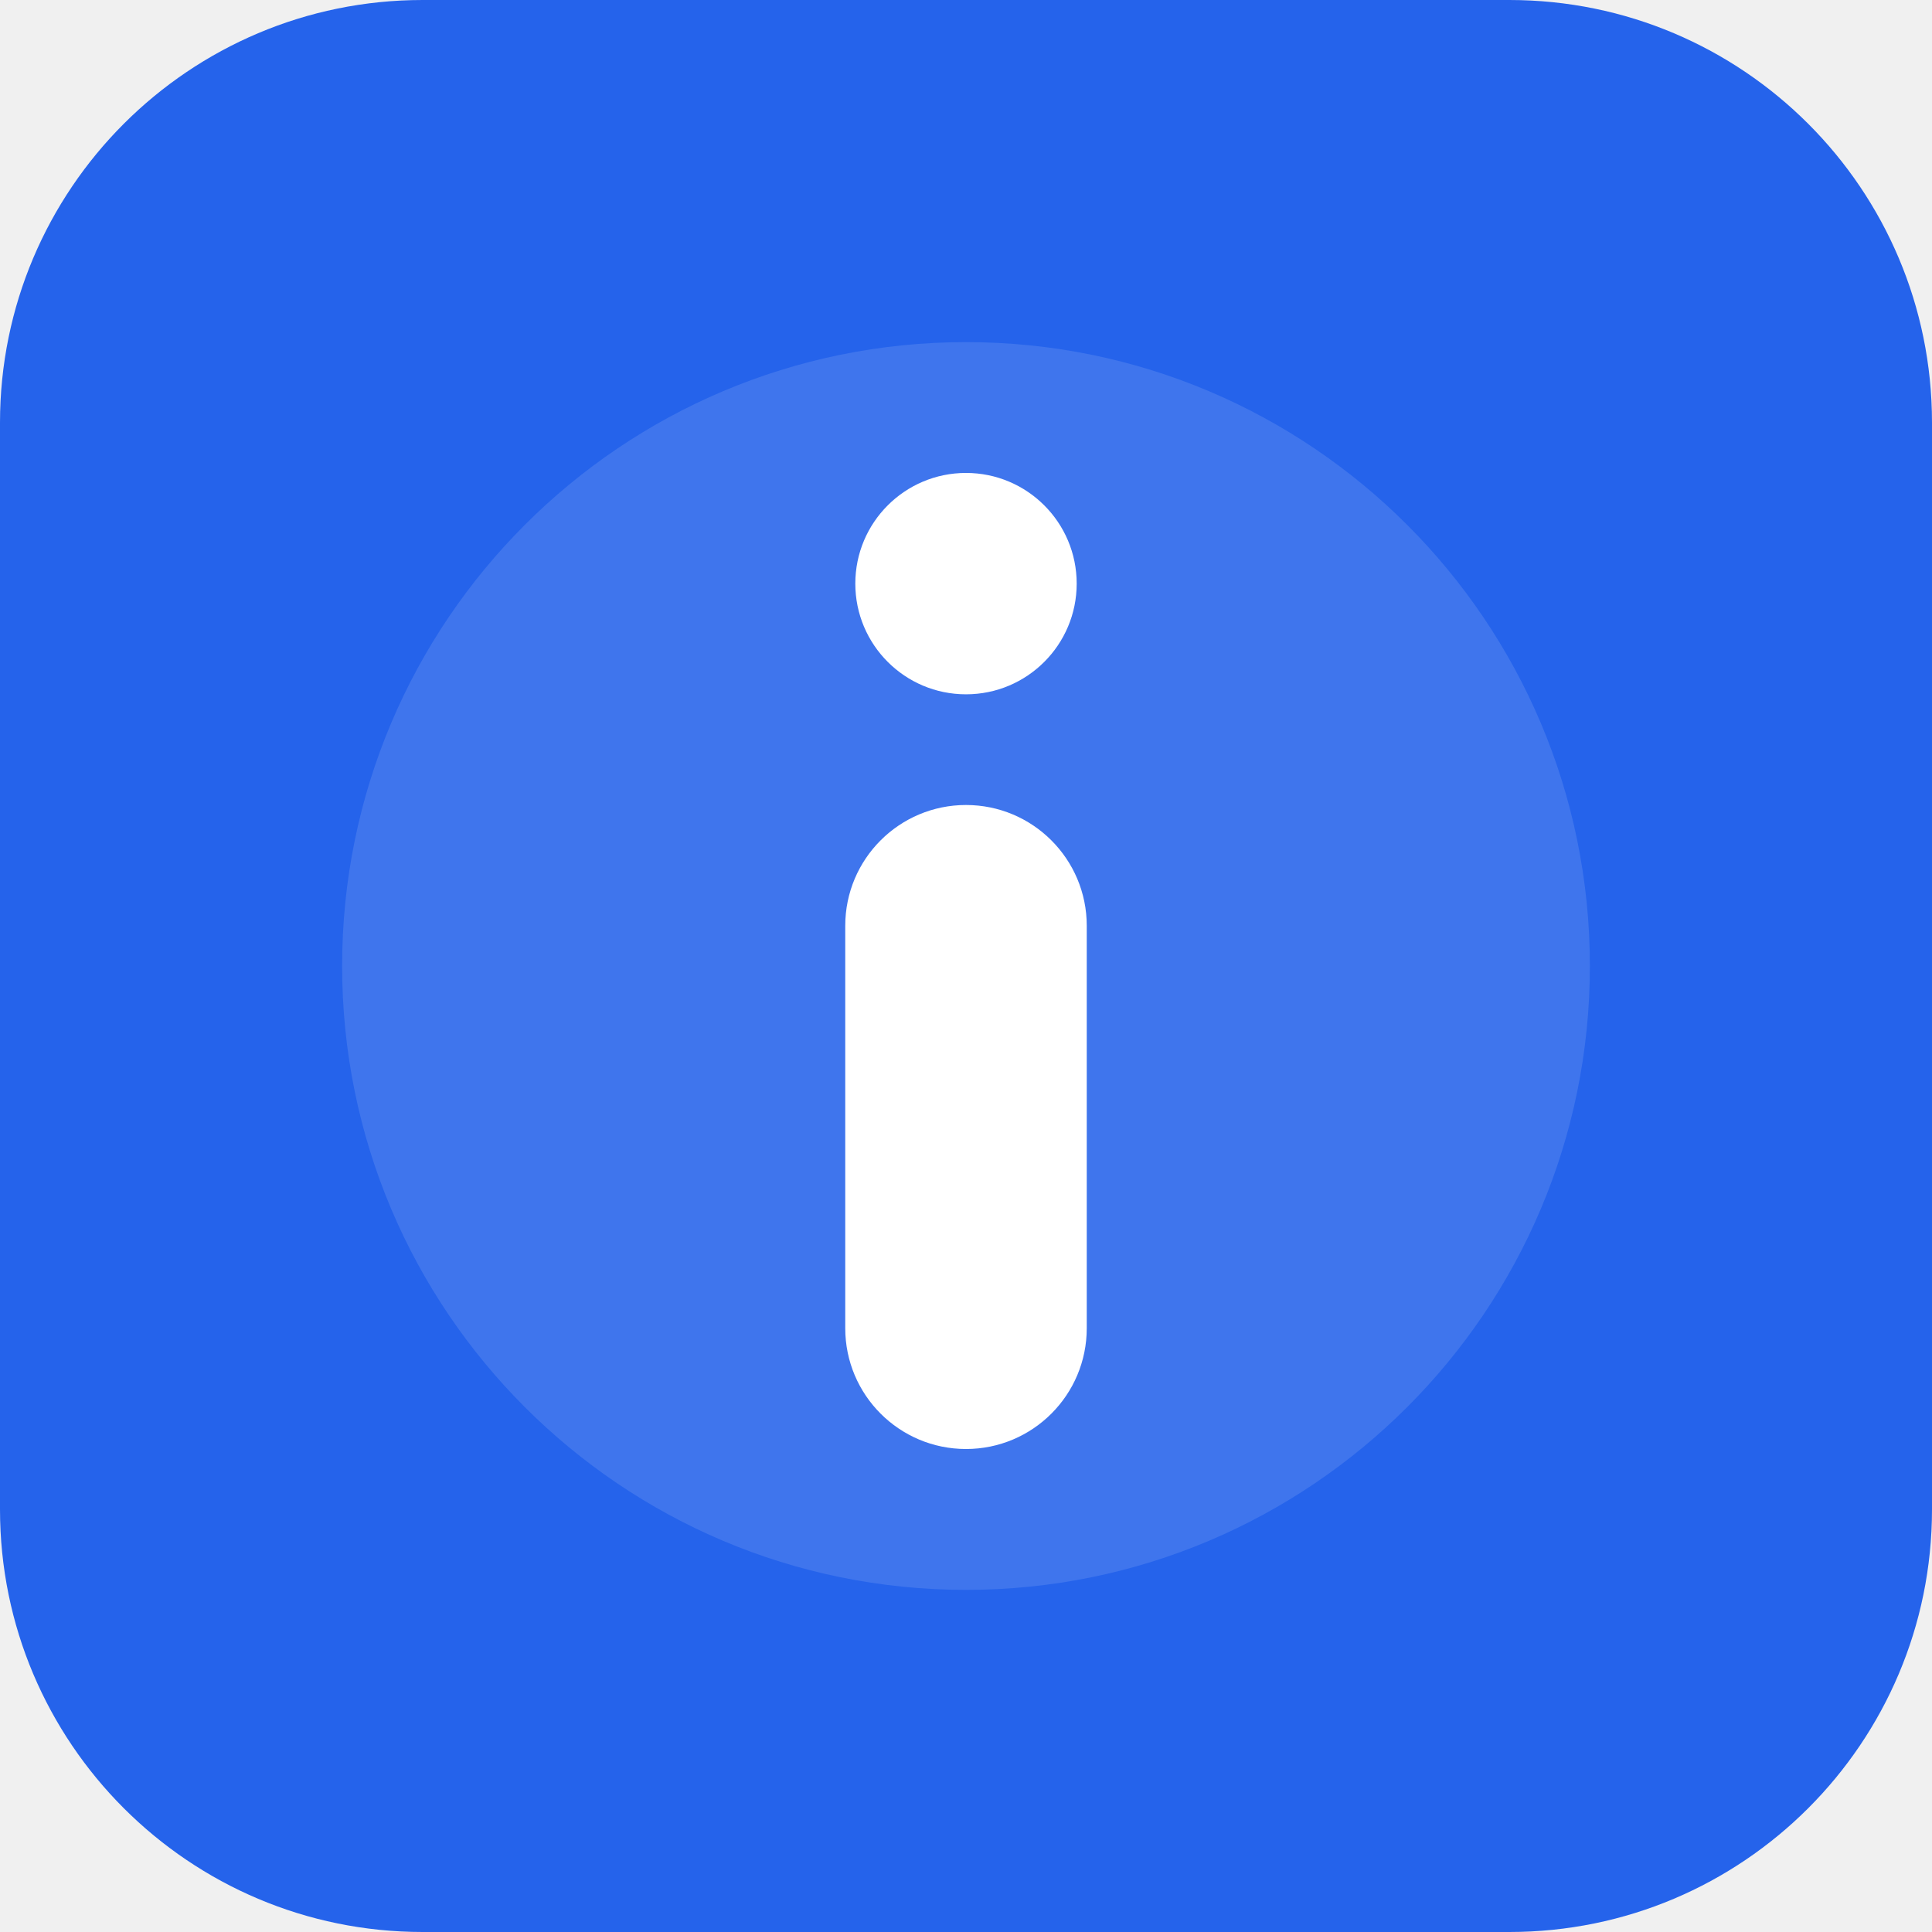
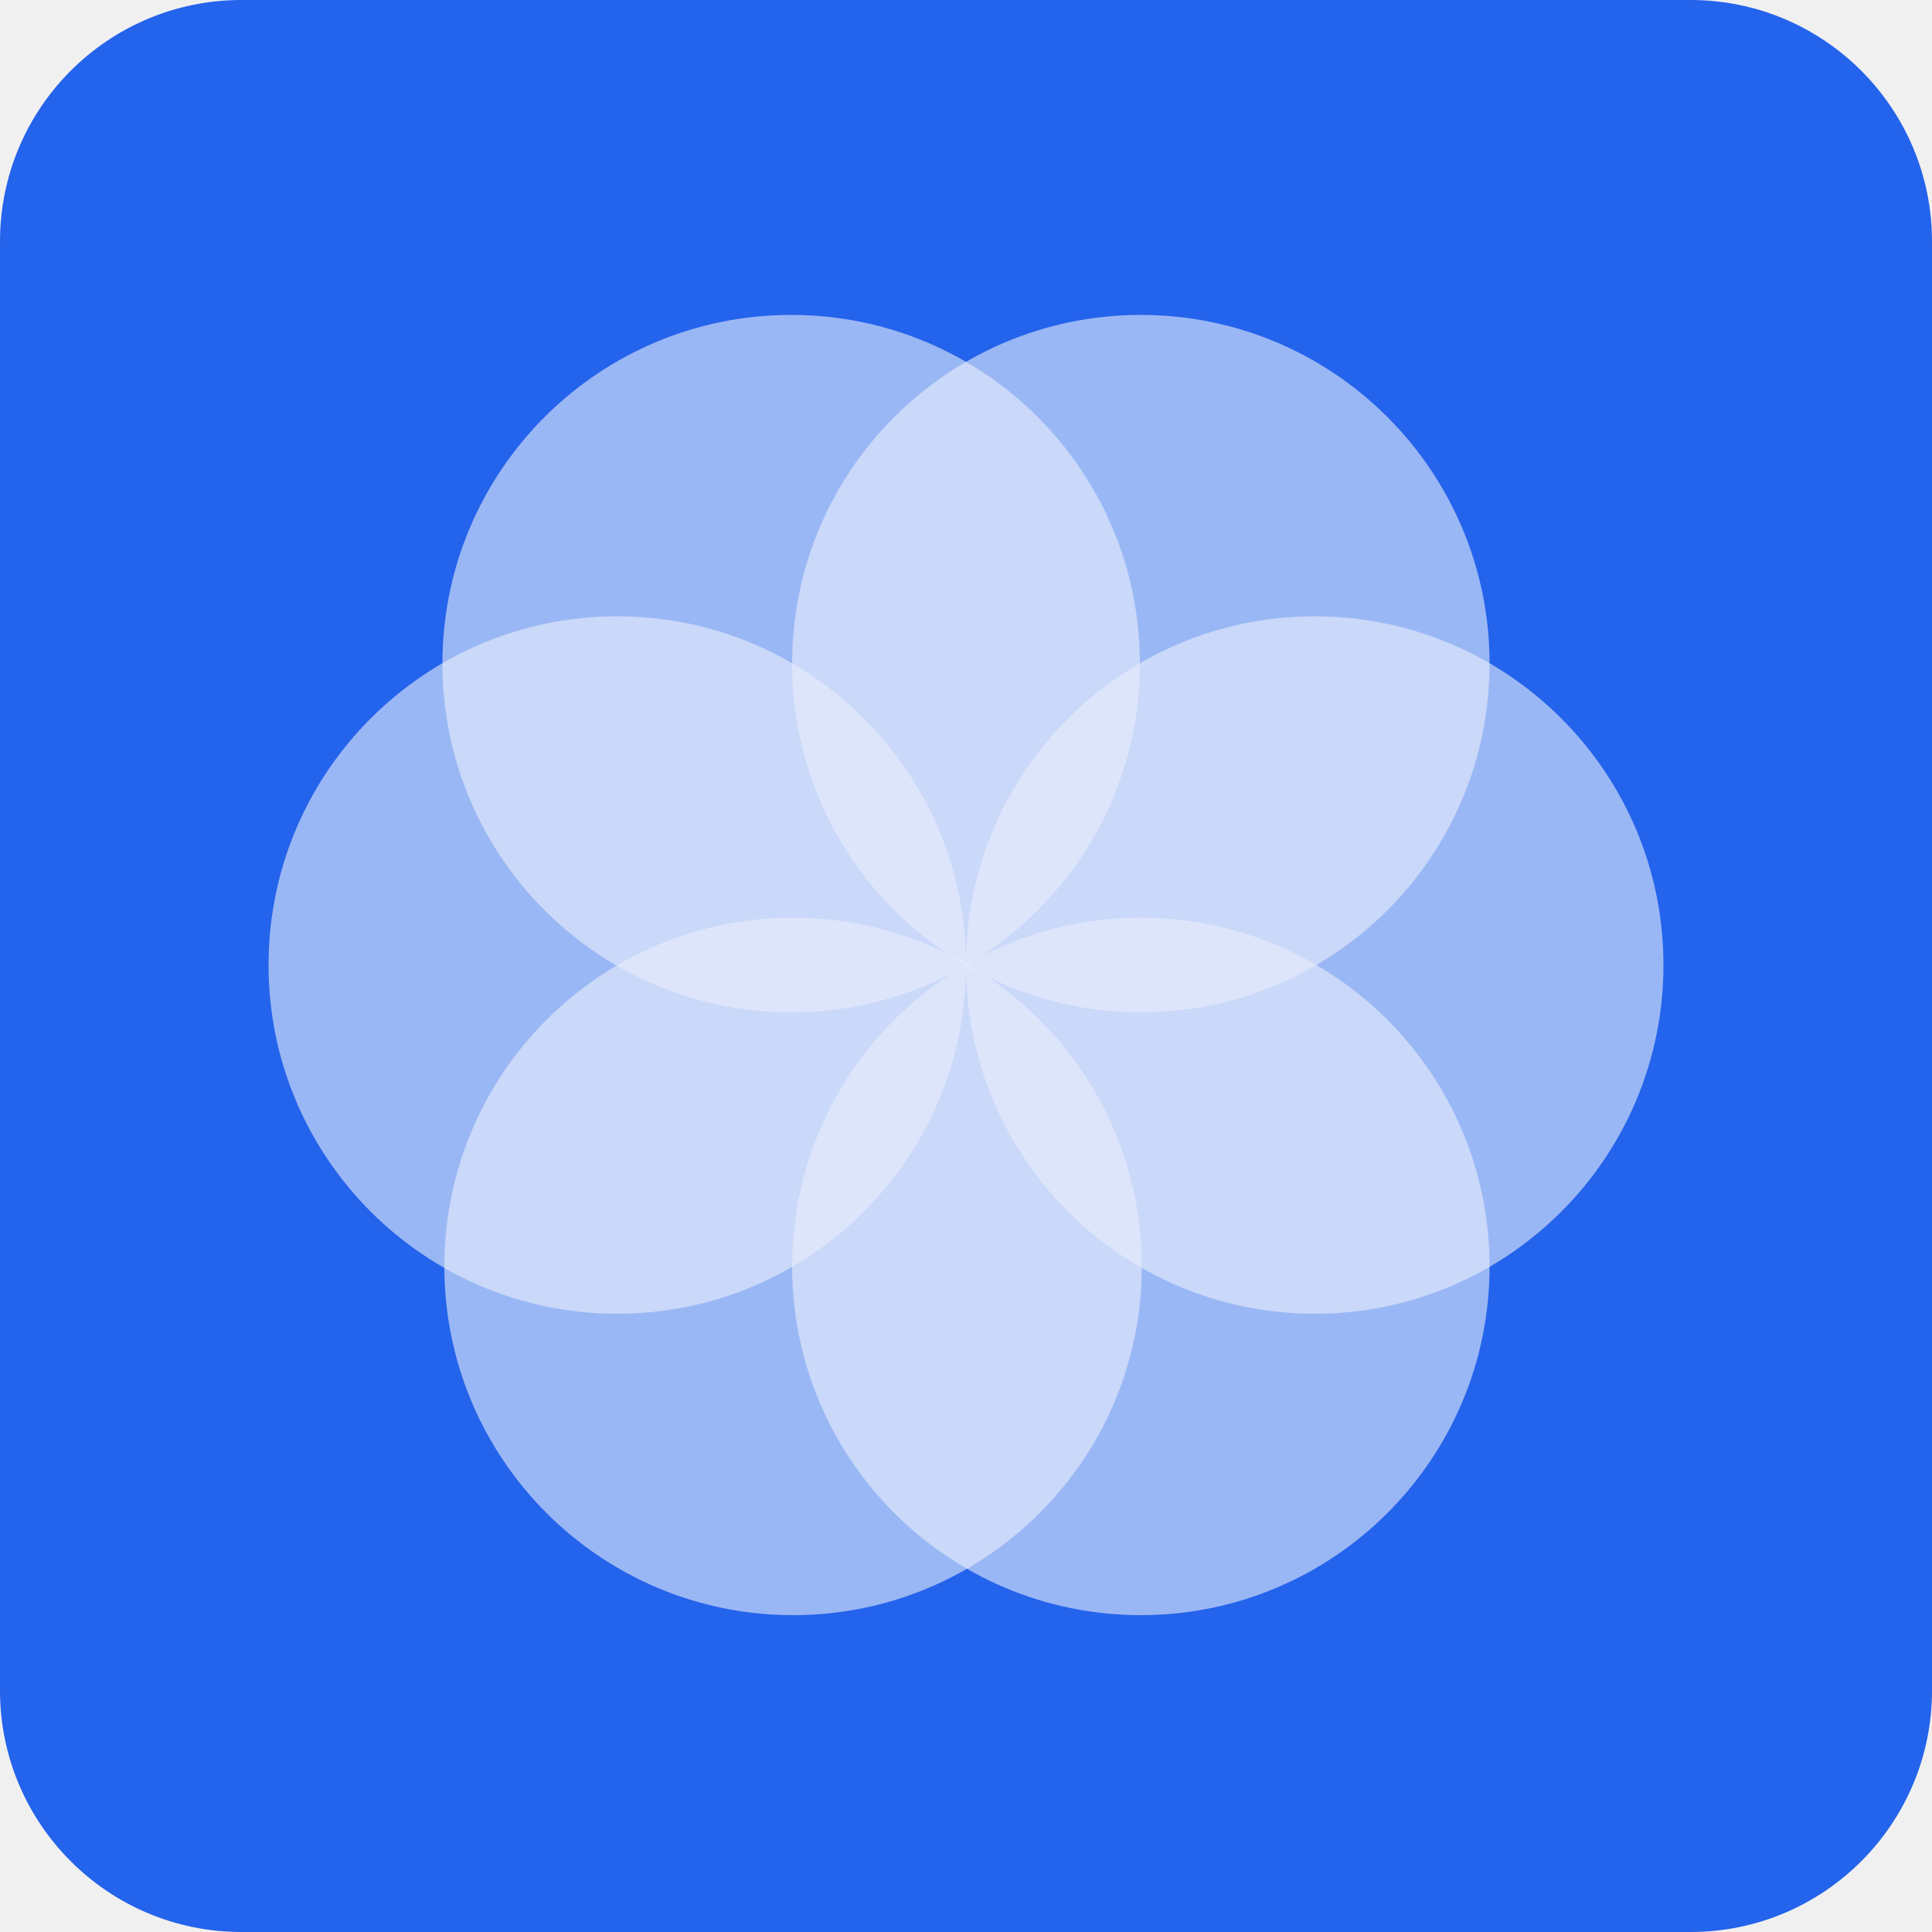
- <svg xmlns="http://www.w3.org/2000/svg" viewBox="0 0 192 192" width="192" height="192" role="img" aria-label="Information">
-   <rect width="192" height="192" rx="42" fill="#2563EB" />
-   <circle cx="96" cy="96" r="62" fill="#ffffff" opacity="0.12" />
-   <circle cx="96" cy="58" r="11" fill="#ffffff" />
-   <rect x="84" y="80" width="24" height="64" rx="12" fill="#ffffff" />
+ <svg xmlns="http://www.w3.org/2000/svg" width="1000" height="1000" viewBox="0 0 1000 1000" fill="none">
+   <rect width="1000" height="1000" rx="125" fill="#2463EB" />
+   <circle cx="590.5" cy="343.5" r="180.5" fill="#EAEEFB" fill-opacity="0.6" />
+   <circle cx="590.5" cy="655.5" r="180.5" fill="#EAEEFB" fill-opacity="0.6" />
+   <circle cx="410.5" cy="655.5" r="180.5" fill="#EAEEFB" fill-opacity="0.6" />
+   <circle cx="319.5" cy="499.5" r="180.5" fill="#EAEEFB" fill-opacity="0.6" />
+   <circle cx="409.5" cy="343.5" r="180.5" fill="#EAEEFB" fill-opacity="0.6" />
+   <circle cx="680.5" cy="499.5" r="180.5" fill="#EAEEFB" fill-opacity="0.6" />
</svg>
